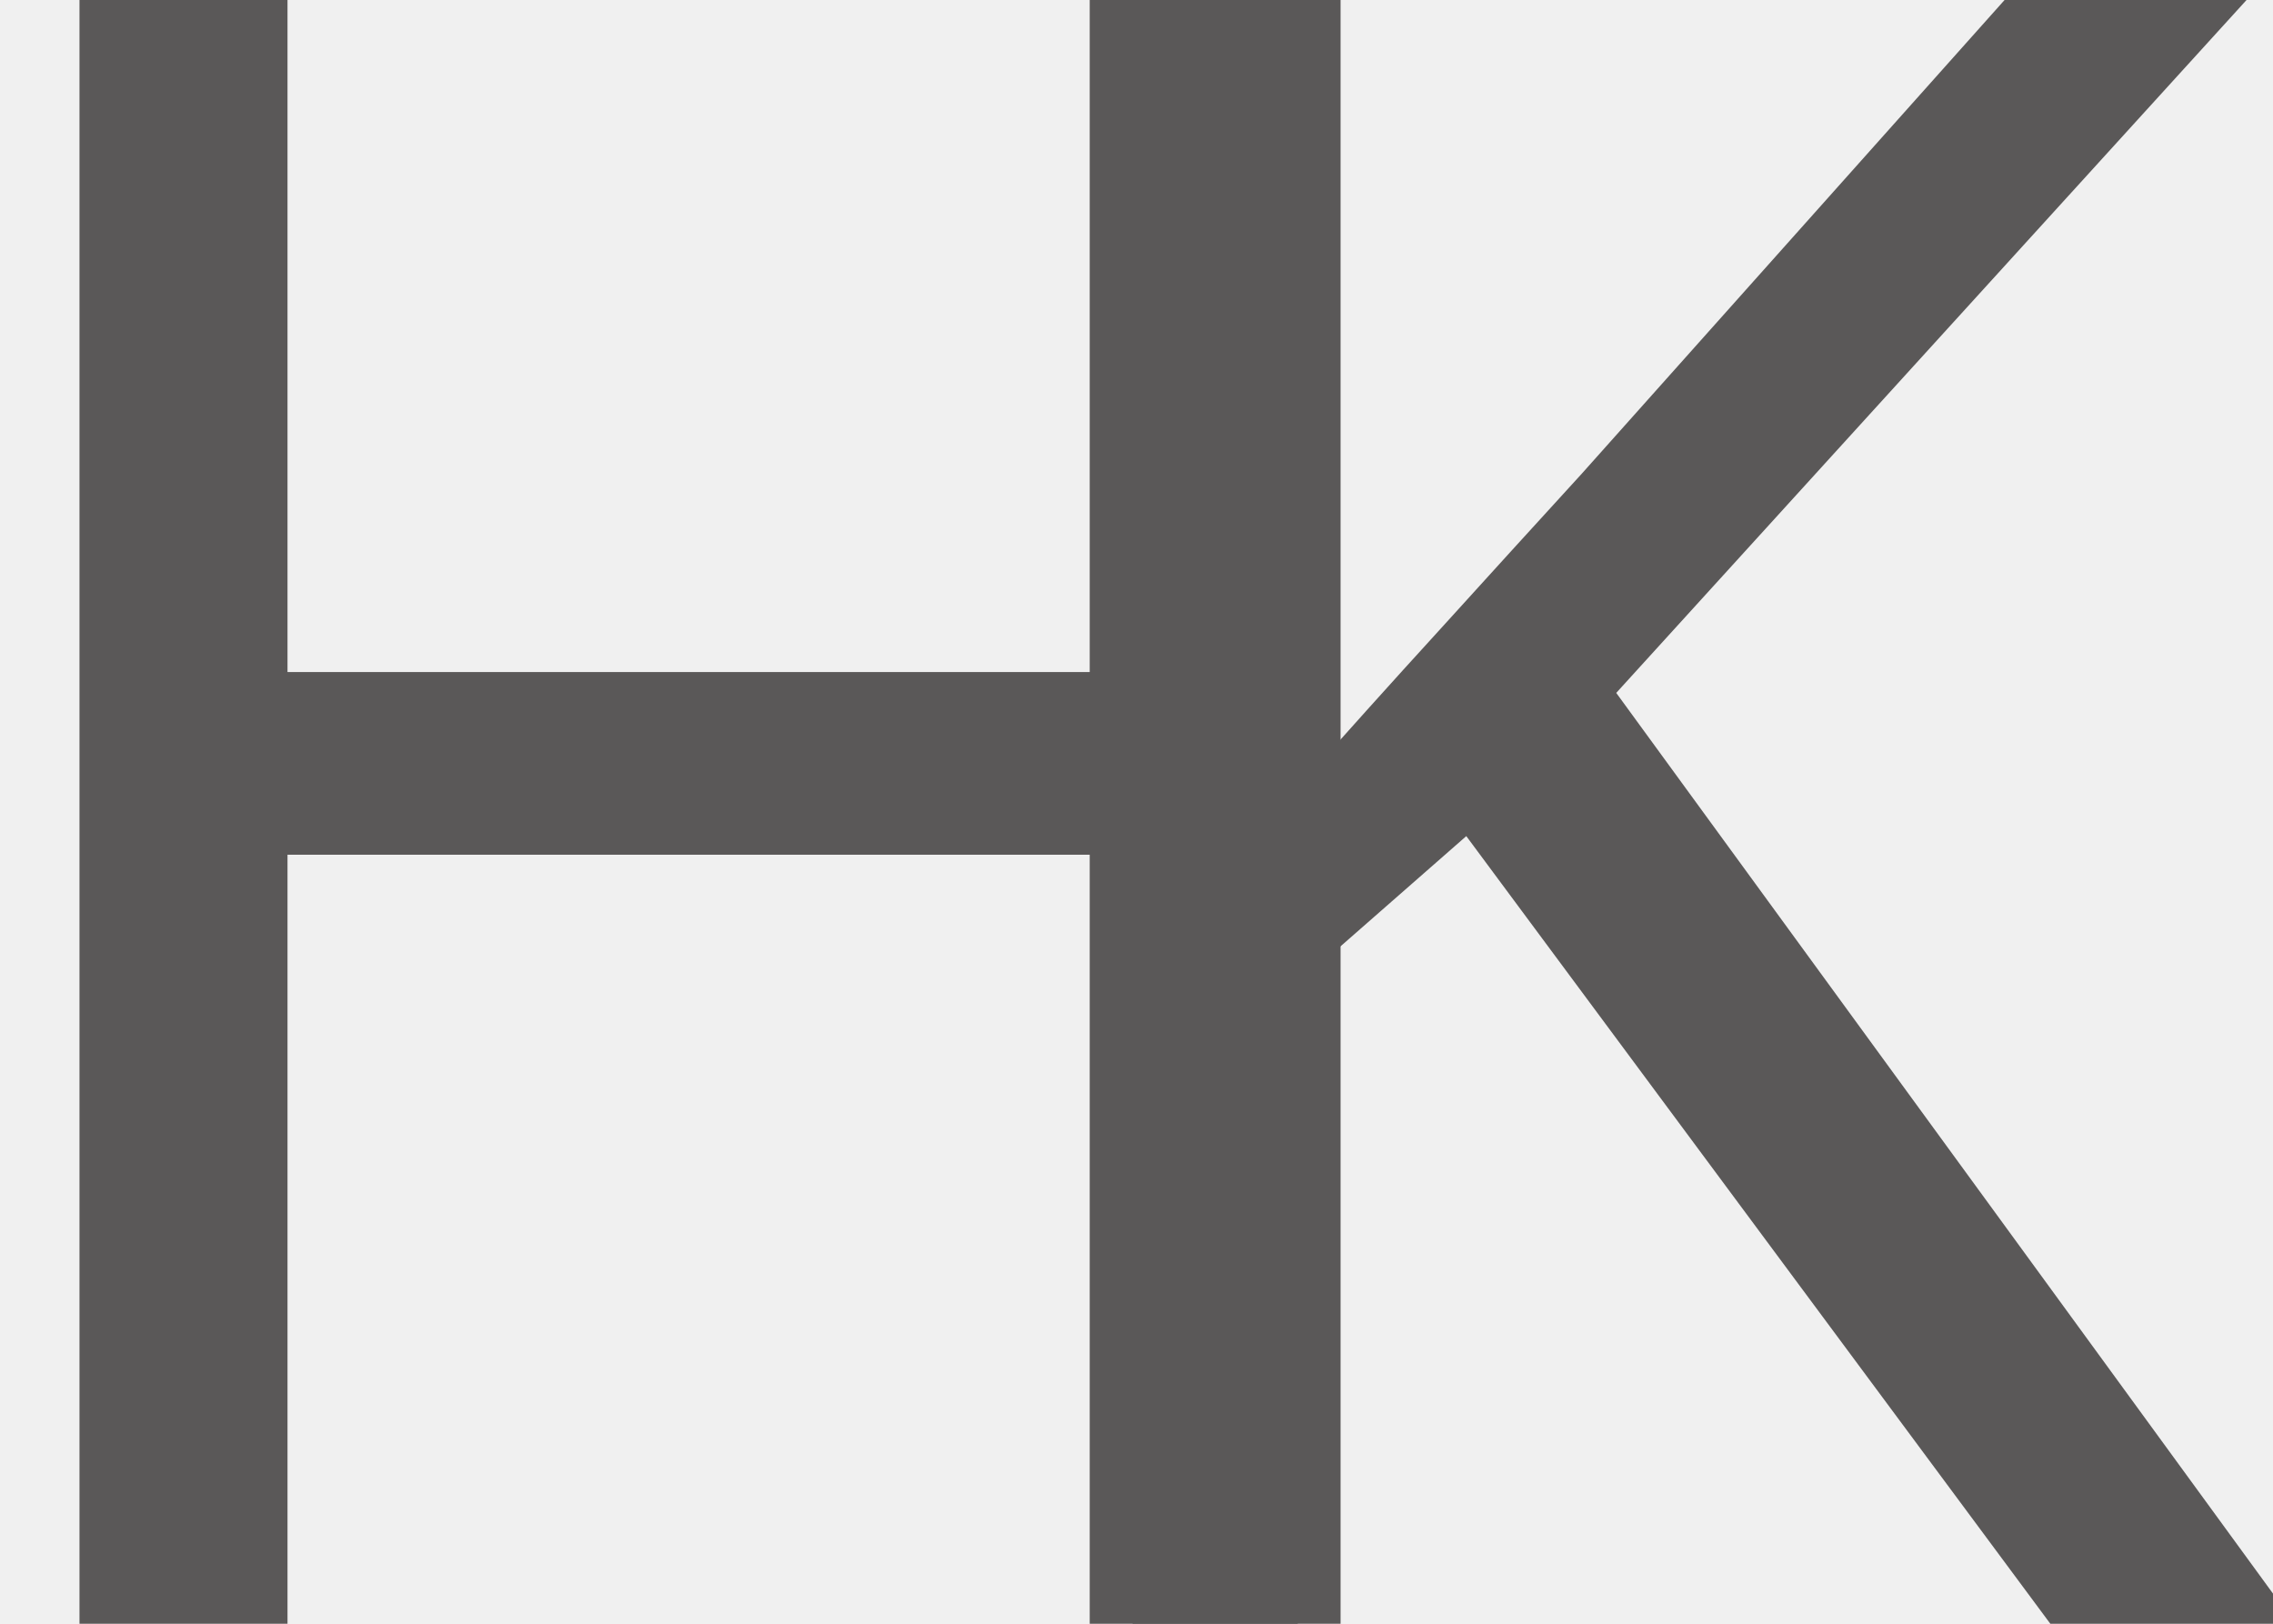
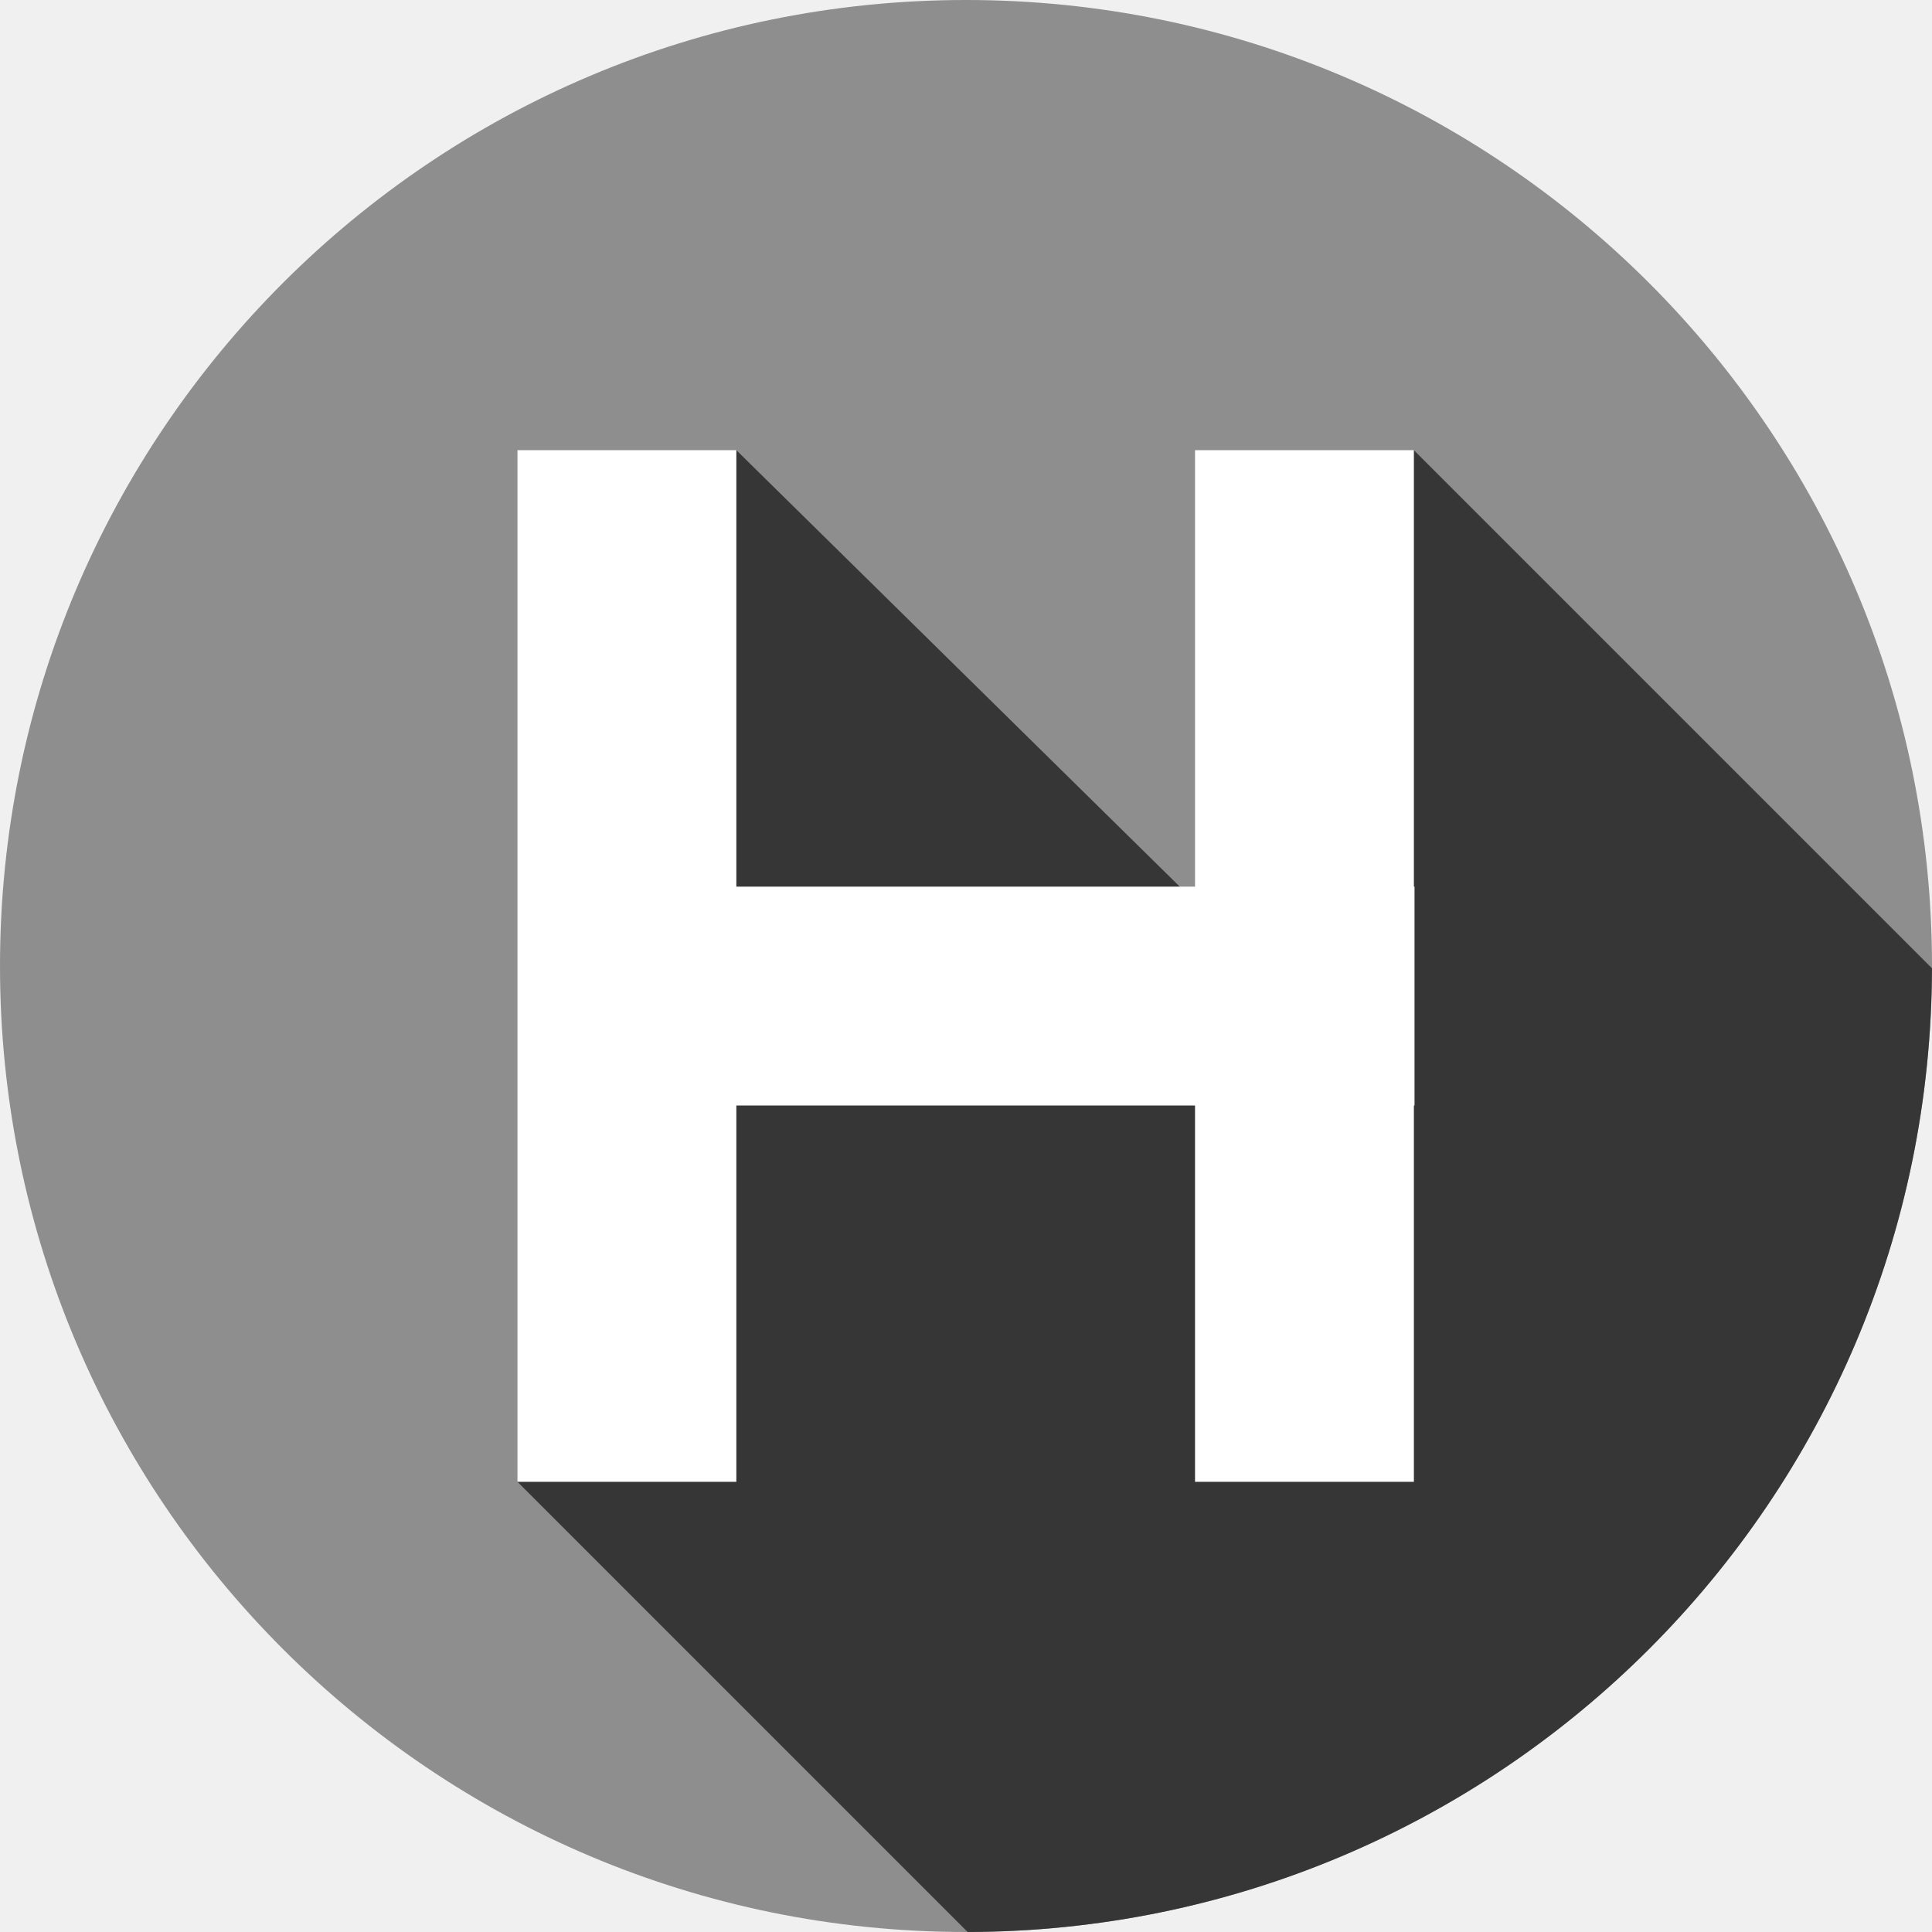
- <svg xmlns="http://www.w3.org/2000/svg" width="63px" height="45px" viewBox="0 0 63 45" version="1.1">
-   <g id="Page-2" stroke="none" stroke-width="1" fill="none" fill-rule="evenodd">
-     <g id="Group" transform="translate(-4, -22)" />
-     <g id="Group-2" transform="translate(-4, -22)" fill="#5A5858" font-family="Poppins-Medium, Poppins" font-size="64" font-weight="400">
-       <text id="H">
-         <tspan x="0" y="67">H</tspan>
-       </text>
-       <text id="K">
-         <tspan x="28" y="67">K</tspan>
-       </text>
+ <svg xmlns="http://www.w3.org/2000/svg" width="110px" height="110px" viewBox="0 0 110 110" version="1.1">
+   <g id="website" stroke="none" stroke-width="1" fill="none" fill-rule="evenodd">
+     <g id="index" transform="translate(-20, -68)" fill-rule="nonzero">
+       <g id="logo" transform="translate(20, 68)">
+         <circle id="Oval" fill="#8E8E8E" cx="55" cy="55" r="55" />
+         <path d="M109.998,55.128 L80.501,25.631 L68.276,51.569 L41.924,25.631 L29.463,84.369 L55.092,109.999 C85.383,109.949 109.929,85.414 109.998,55.128 Z" id="Path" fill="#363636" />
+         <polygon id="Path" fill="#FFFFFF" points="80.537 50.482 80.537 62.943 80.501 62.943 80.501 84.369 68.04 84.369 68.04 62.943 41.924 62.943 41.924 84.369 29.463 84.369 29.463 25.631 41.924 25.631 41.924 50.482 68.04 50.482 68.04 25.631 80.501 25.631 80.501 50.482" />
+       </g>
    </g>
  </g>
</svg>
